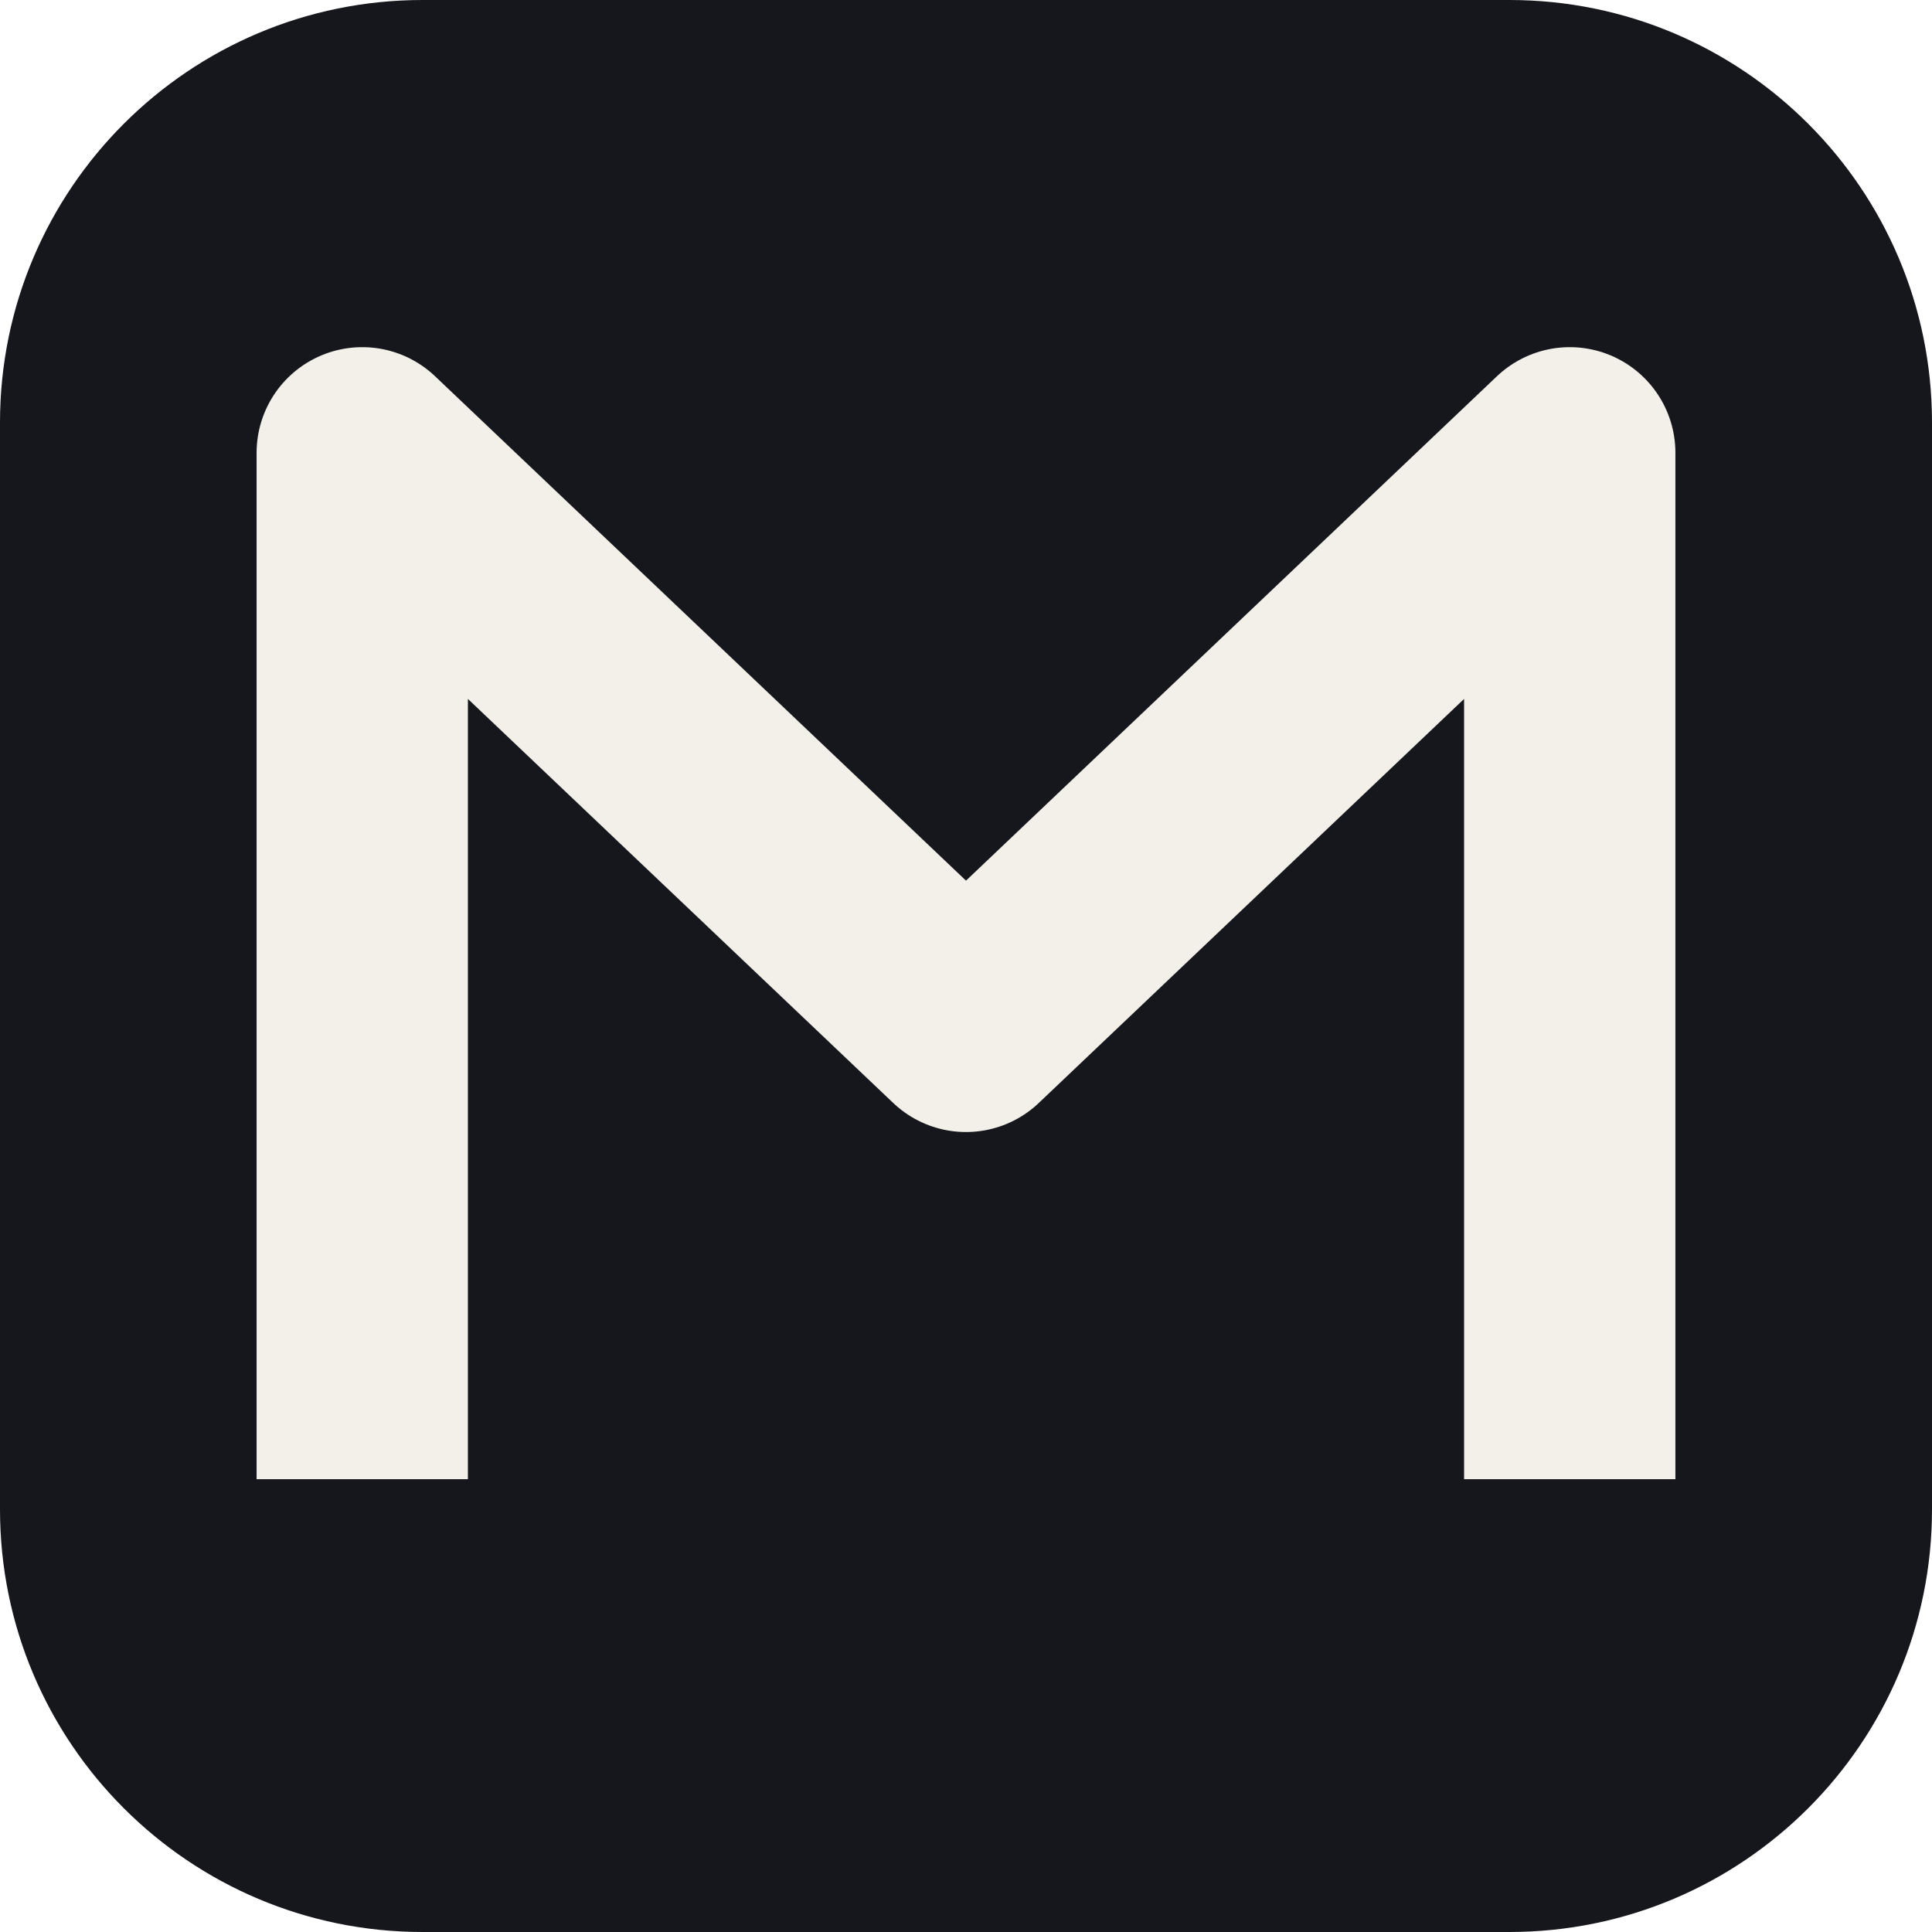
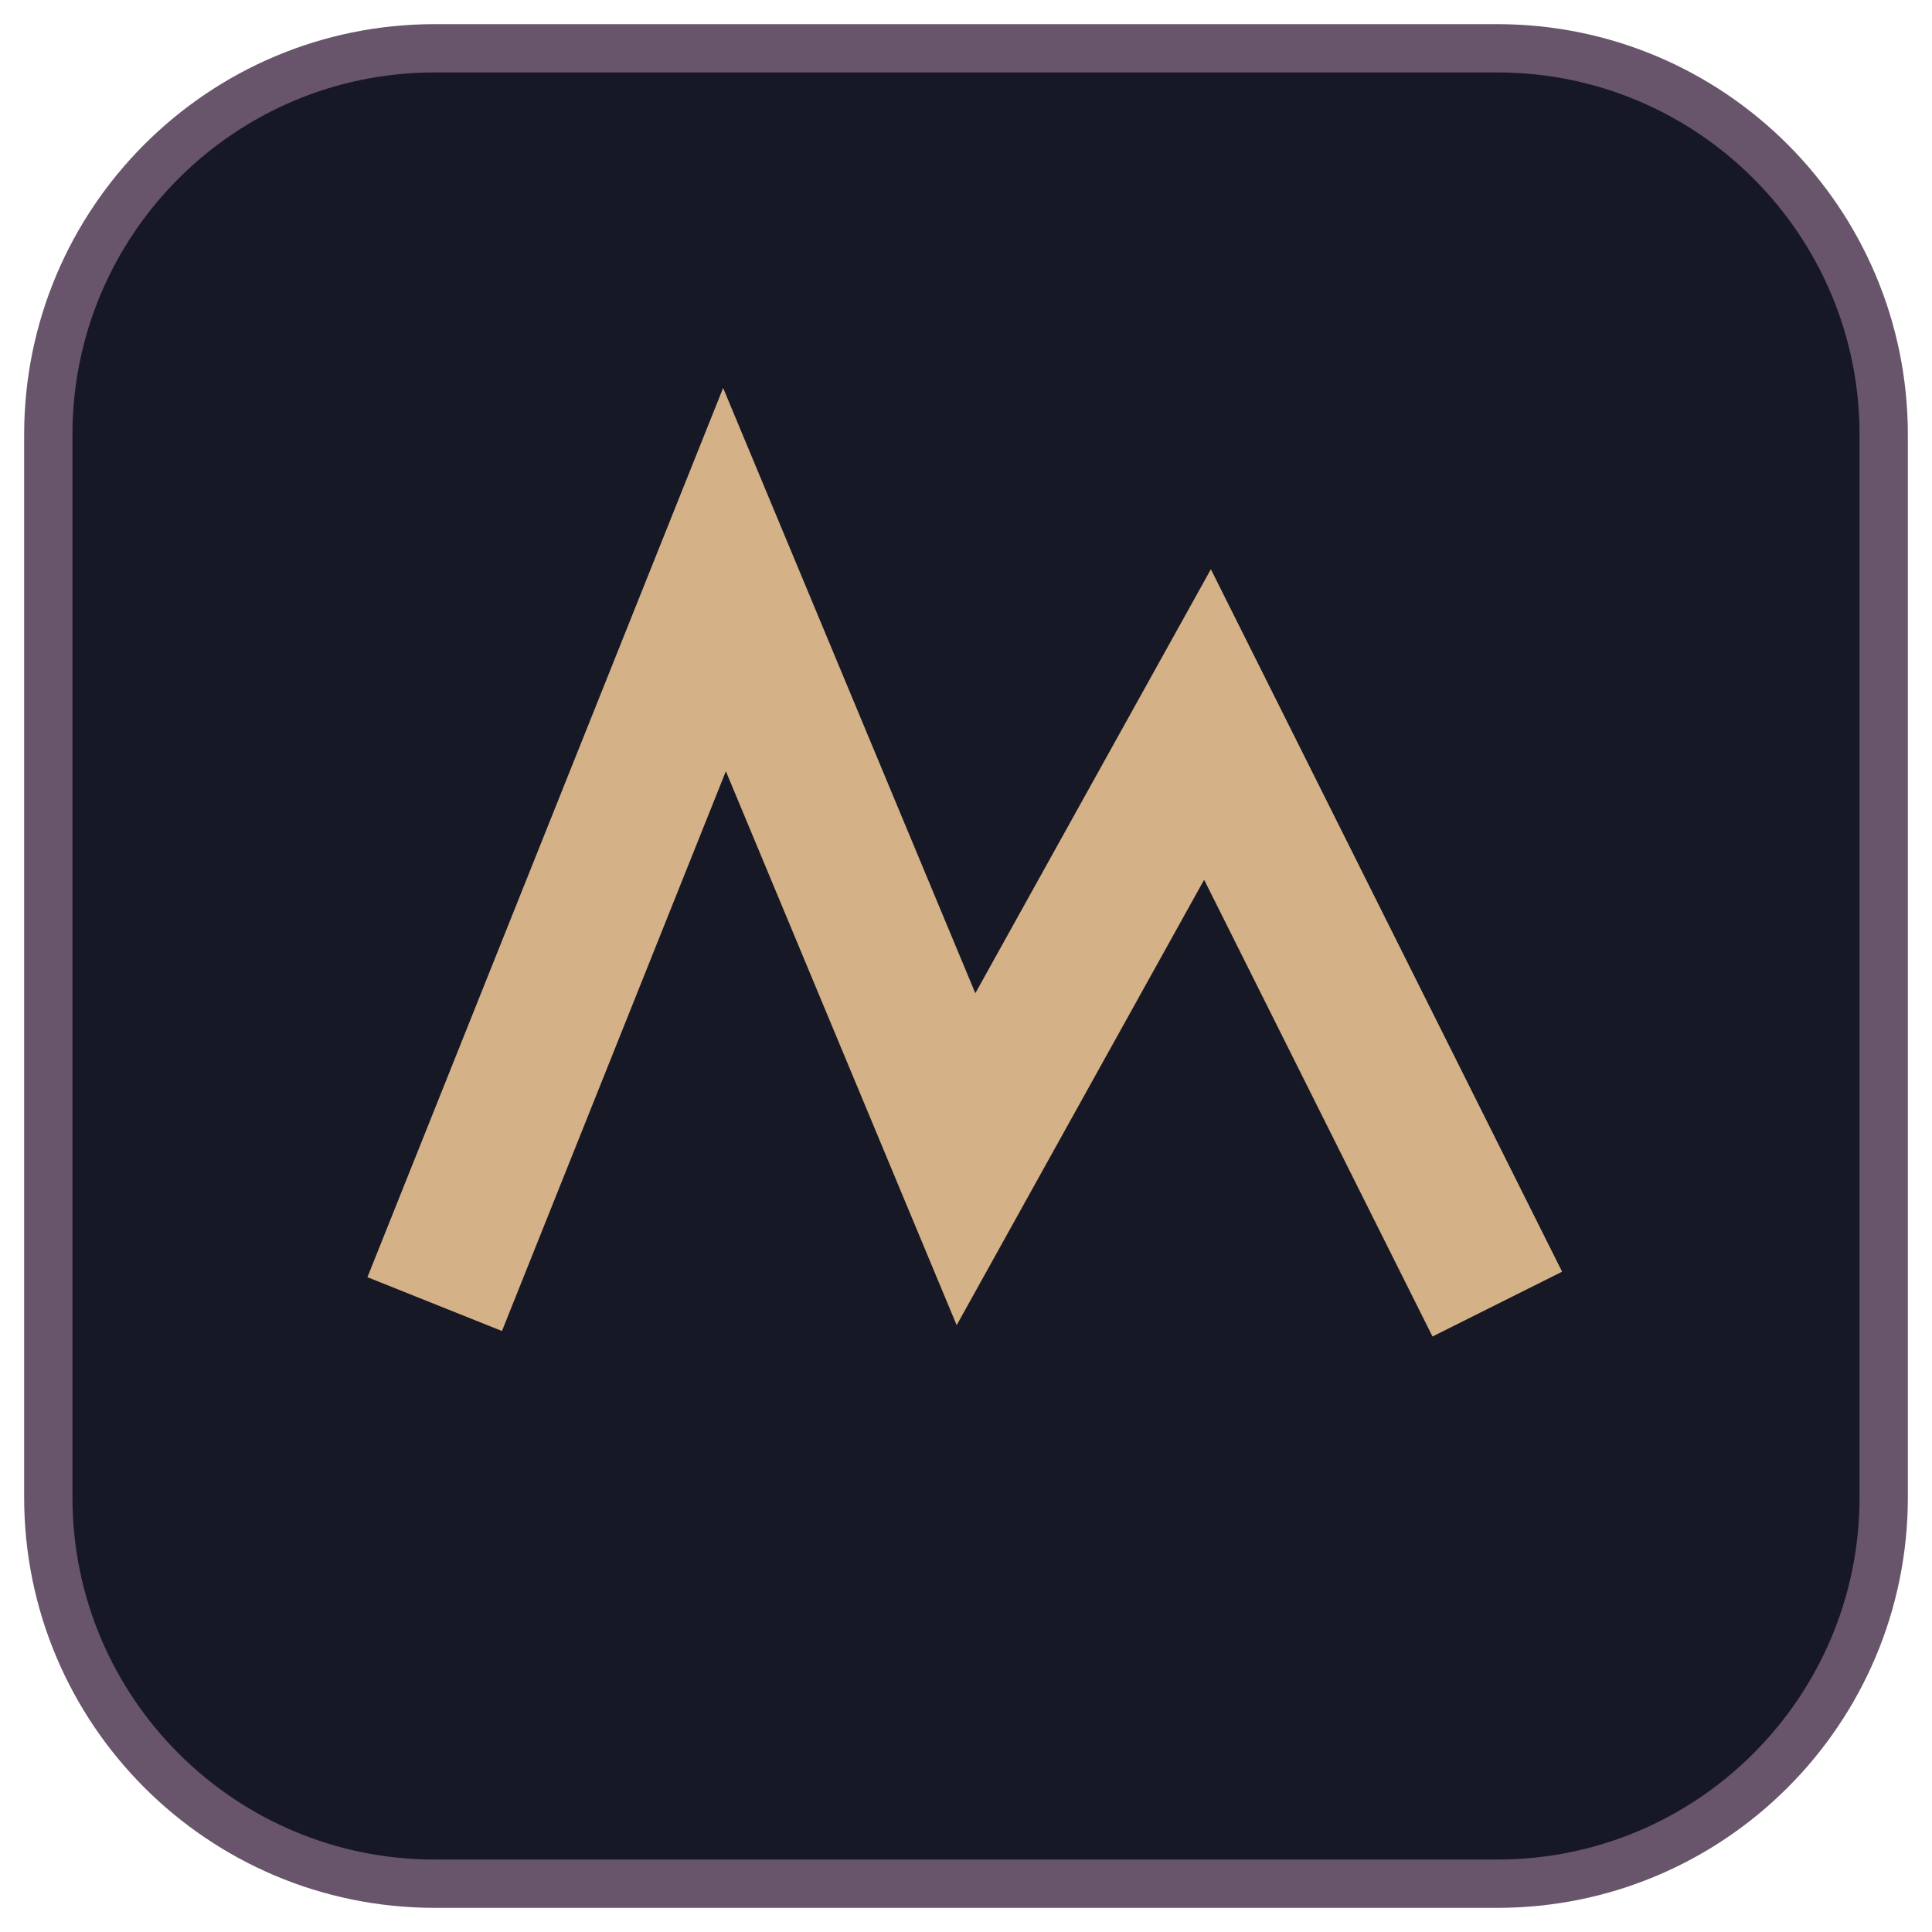
- <svg xmlns="http://www.w3.org/2000/svg" width="64" height="64" viewBox="0 0 64 64">
-   <rect width="64" height="64" rx="14" fill="#15171d" />
-   <path d="M12 49V15l20 19 20-19v34" fill="none" stroke="#f2f0e9" stroke-width="7" stroke-linejoin="round" />
+ <svg xmlns="http://www.w3.org/2000/svg" viewBox="0 0 40 40">
+   <rect x="1" y="1" width="38" height="38" rx="8" fill="#171826" stroke="#68546b" />
+   <path d="M9 27l6-15 5 12 5-9 6 12" stroke="#d4b186" stroke-width="3" fill="none" />
</svg>
